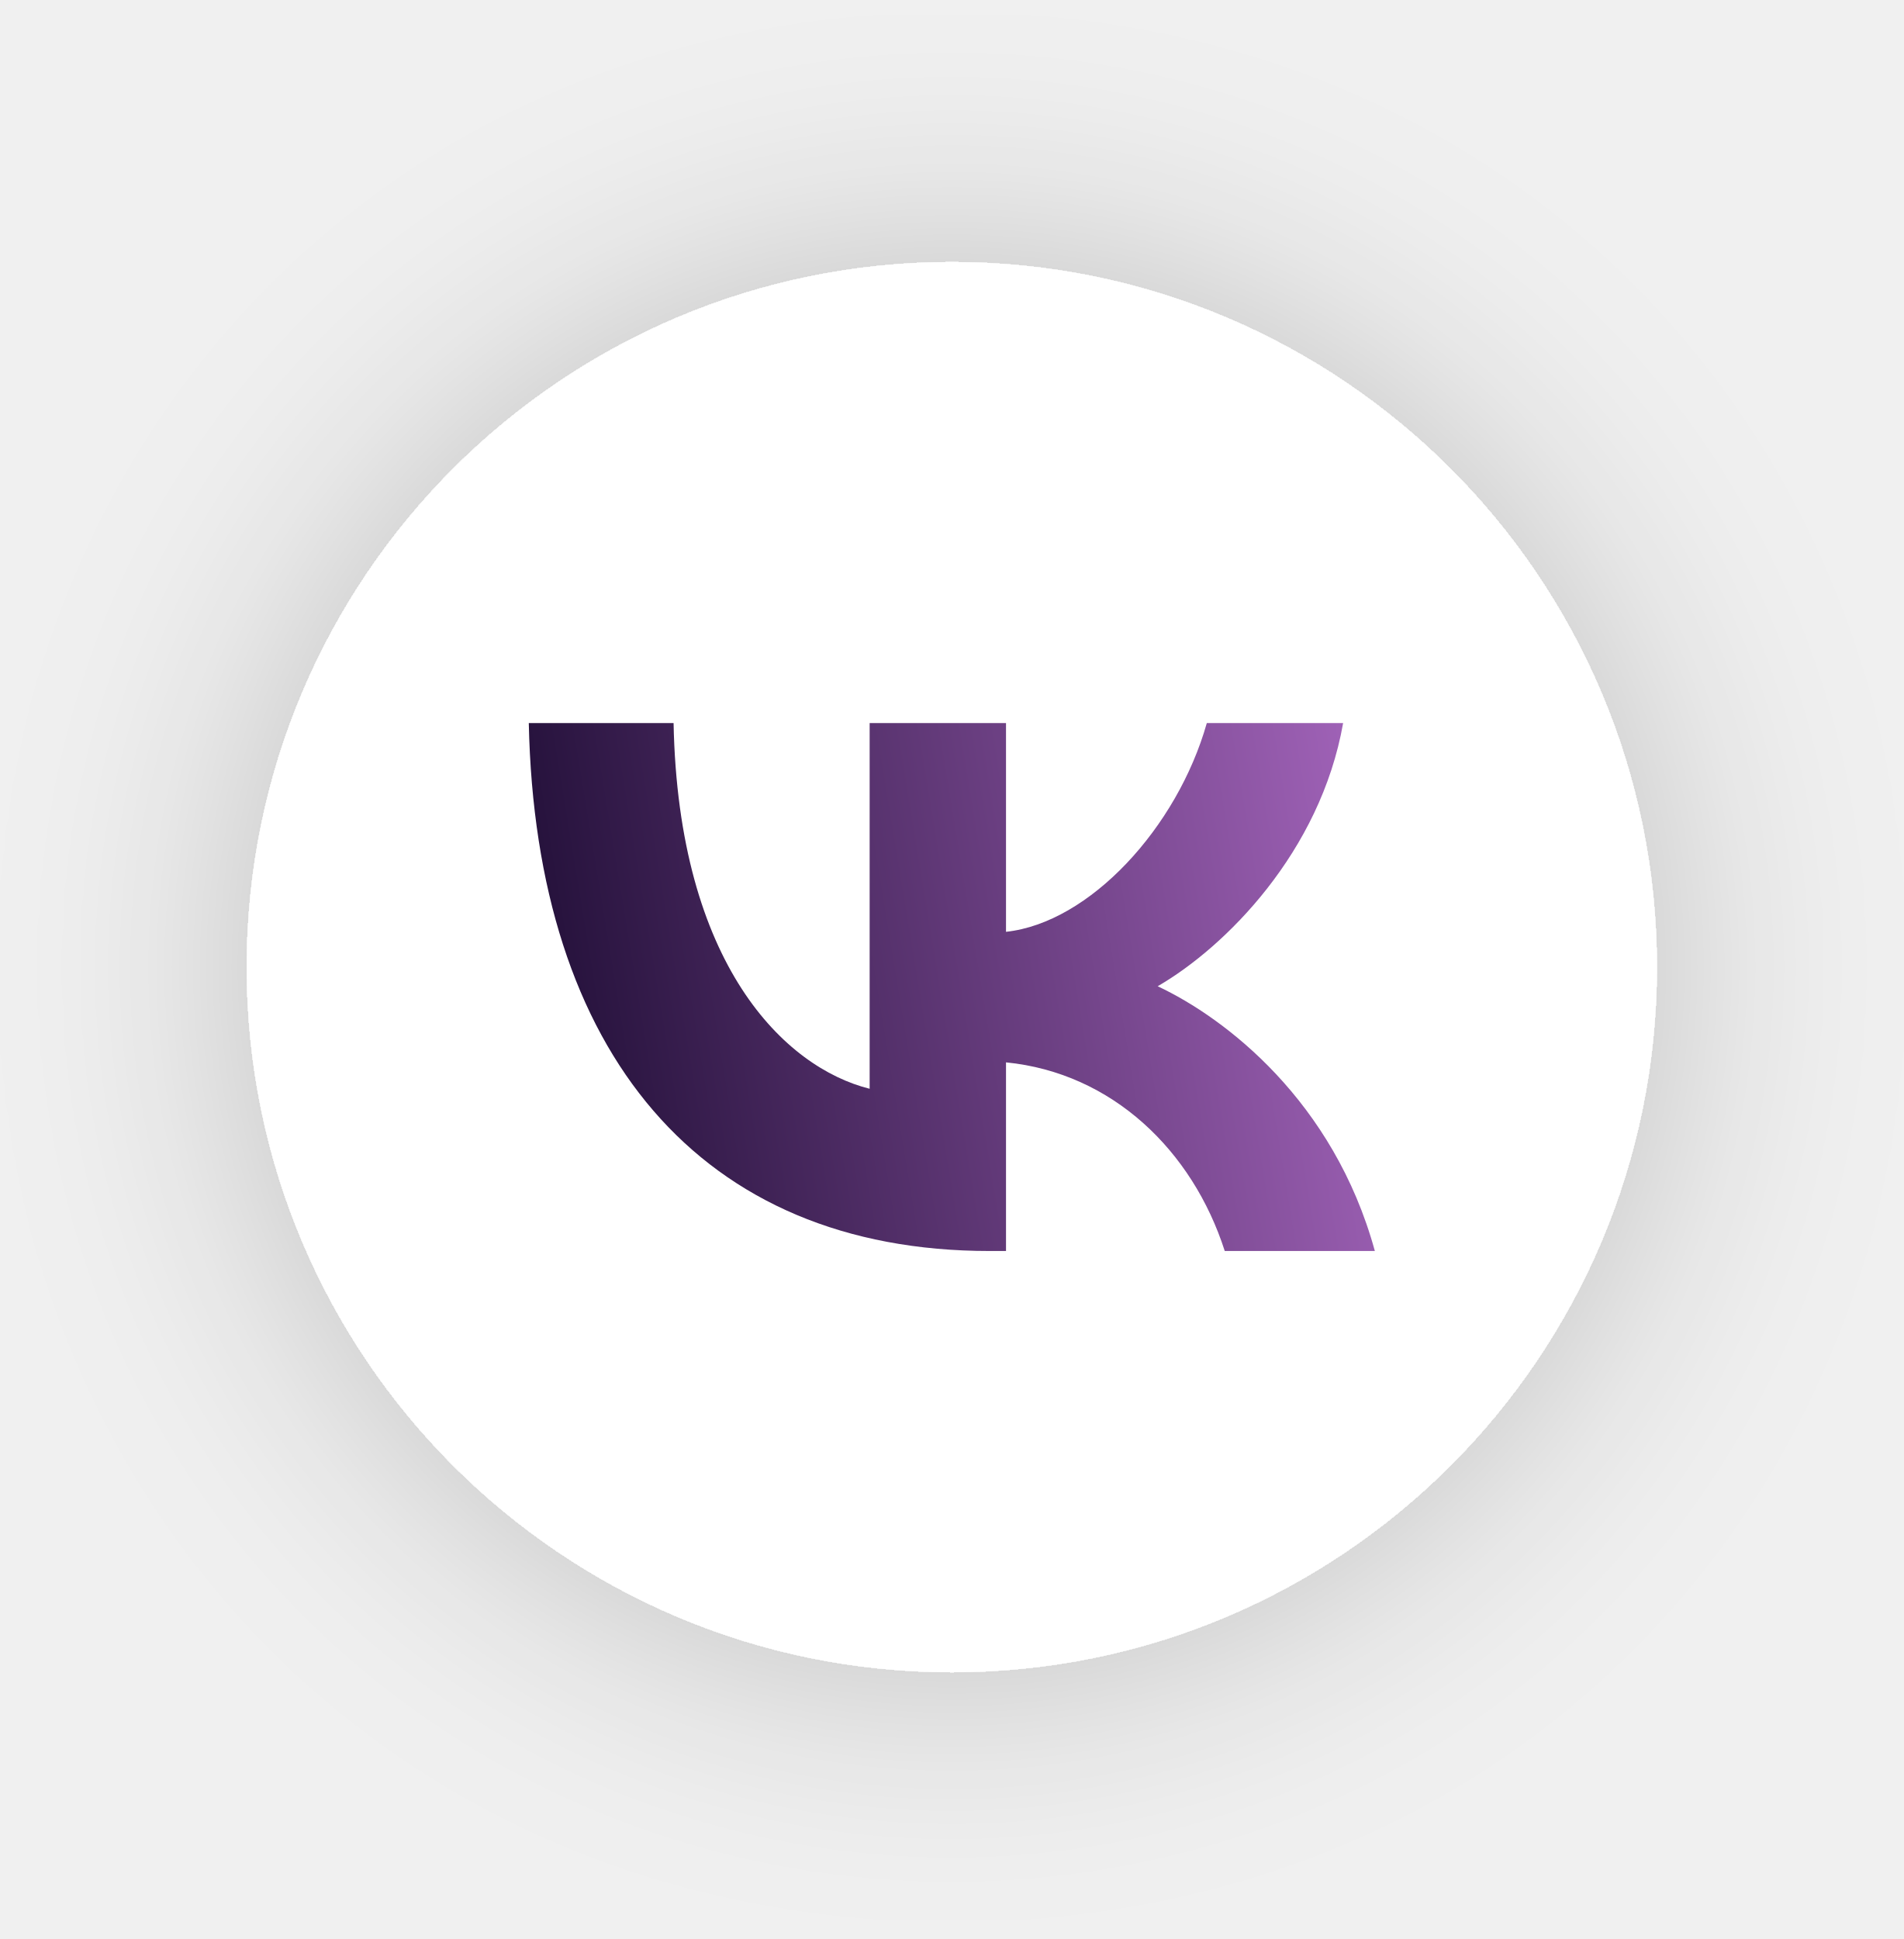
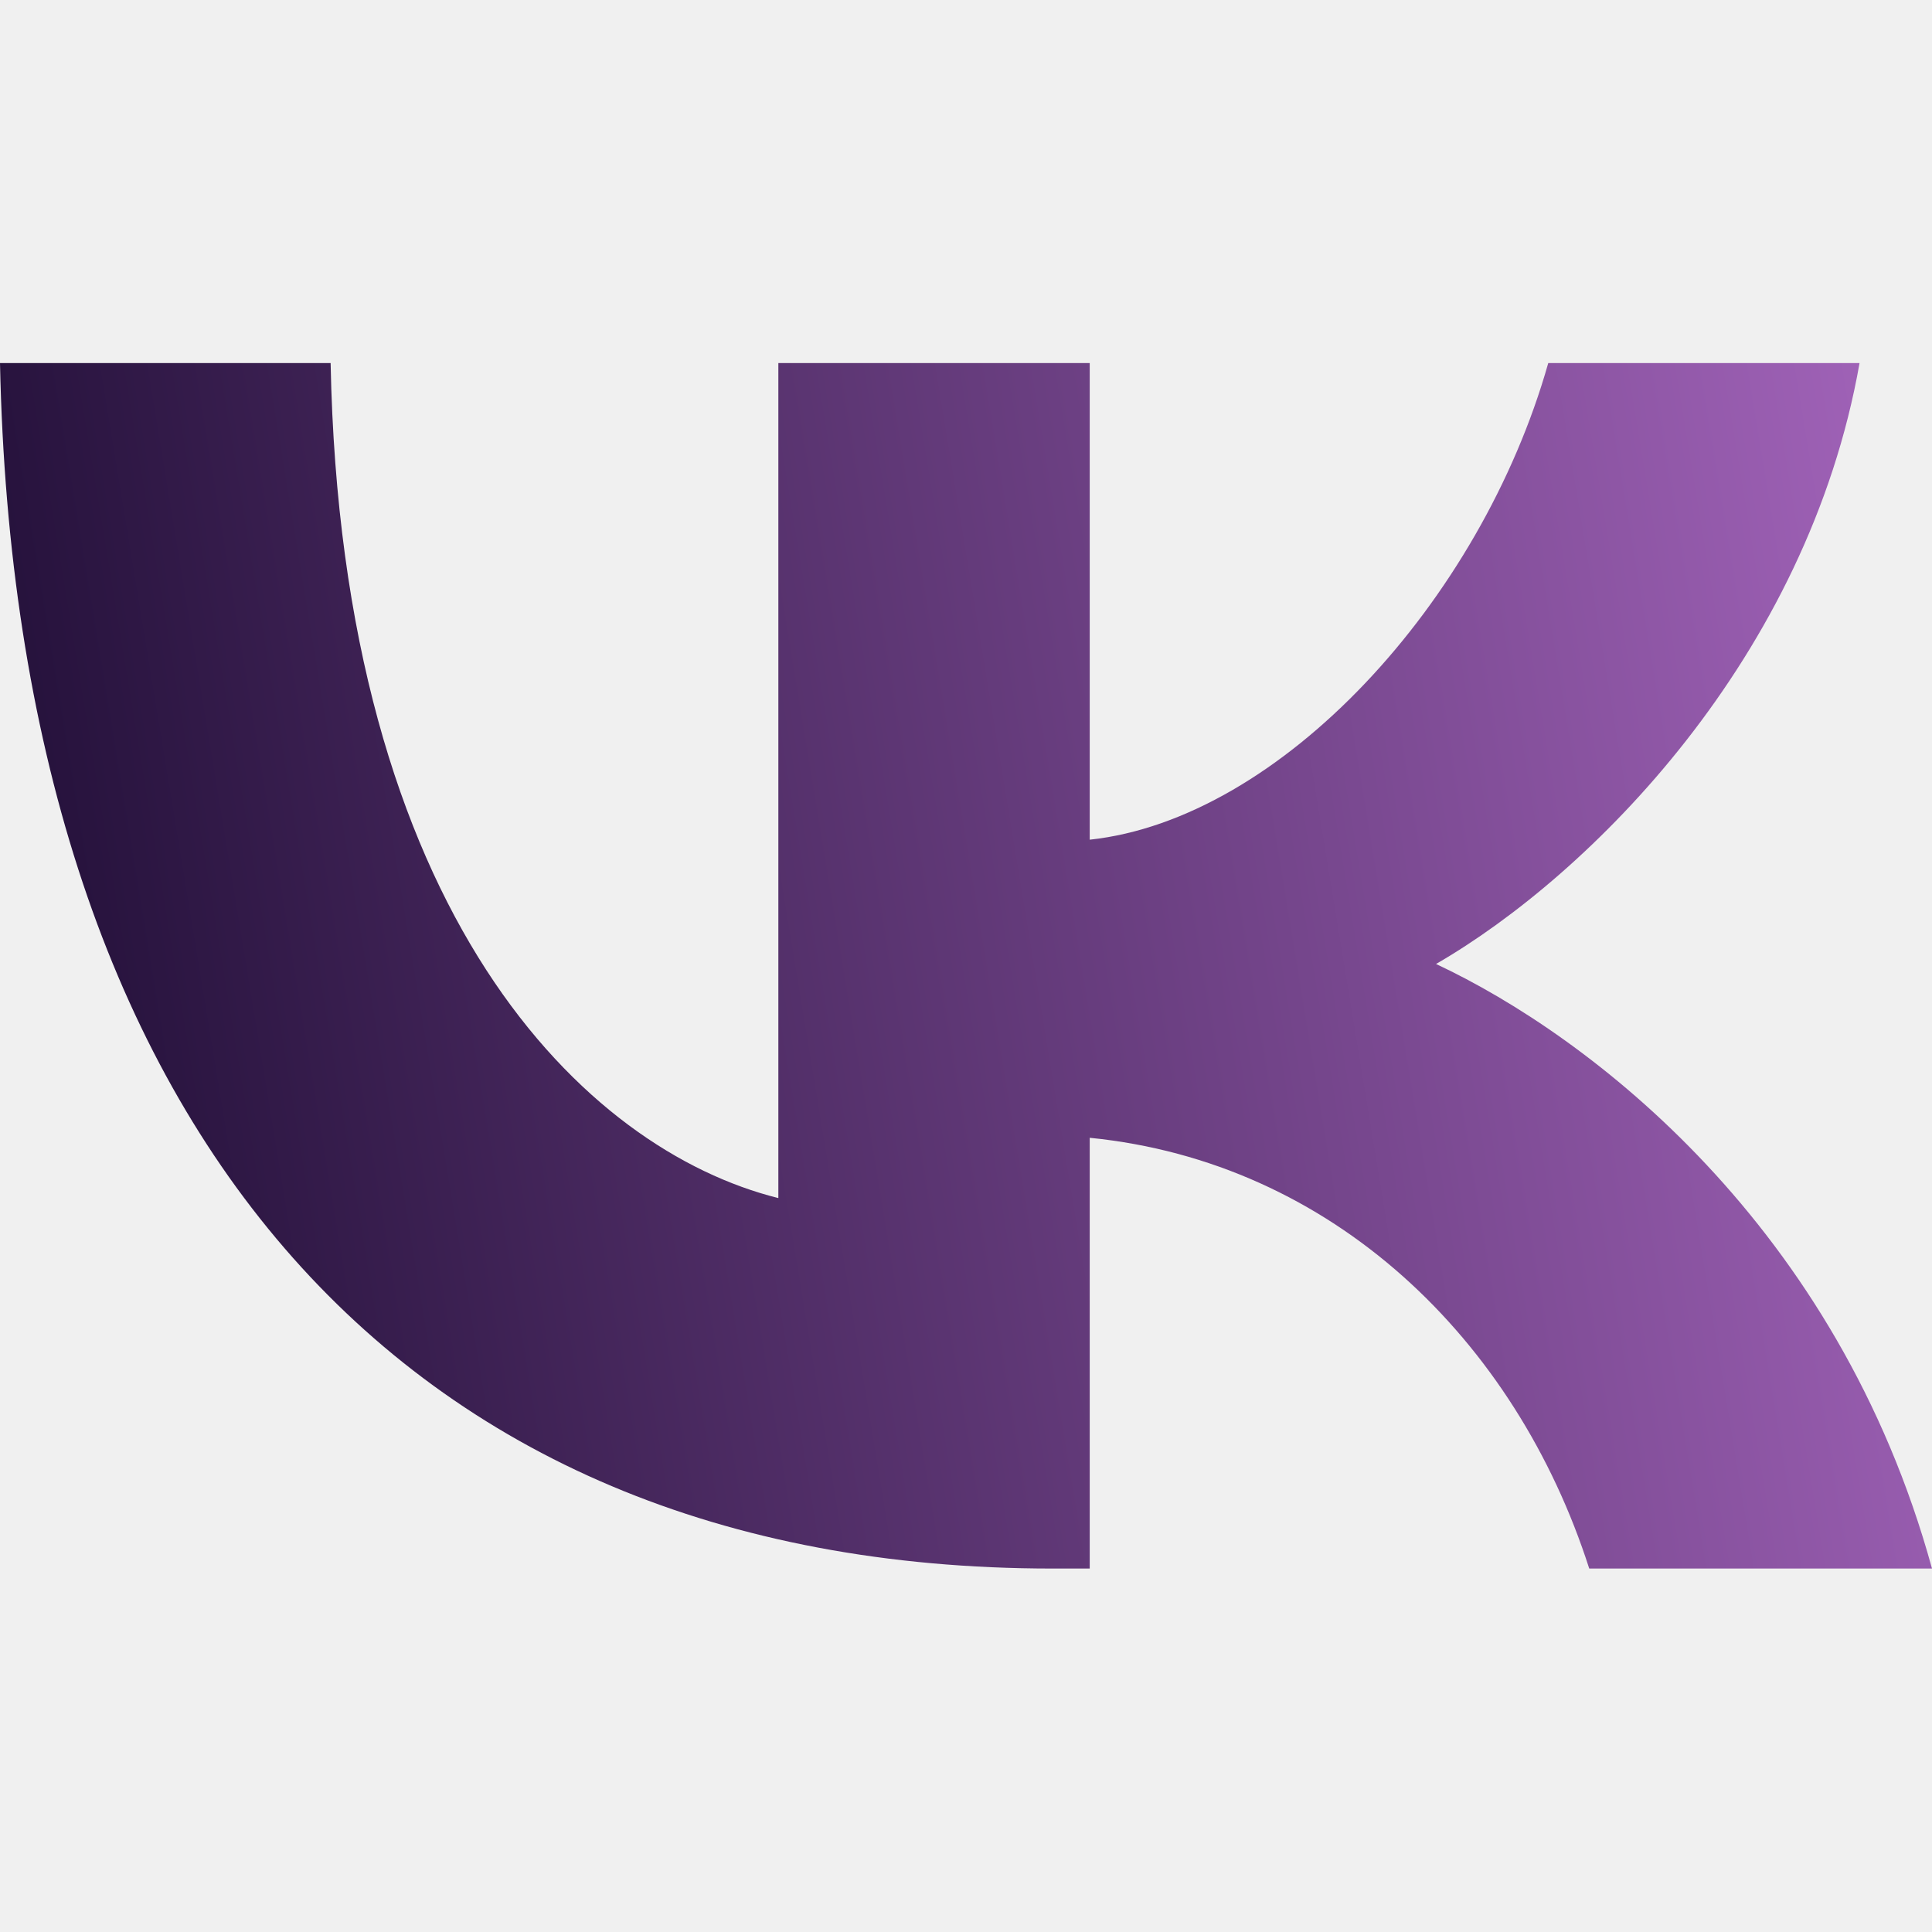
- <svg xmlns="http://www.w3.org/2000/svg" width="54" height="55" viewBox="0 0 54 55" fill="none">
-   <g filter="url(#filter0_d_266_1862)">
-     <circle cx="27" cy="27.433" r="20" fill="white" />
-   </g>
-   <path d="M28.072 35.485C19.872 35.485 15.195 29.864 15 20.51H19.107C19.242 27.375 22.27 30.284 24.669 30.883V20.51H28.537V26.431C30.905 26.176 33.393 23.478 34.233 20.51H38.1C37.456 24.168 34.758 26.866 32.839 27.975C34.758 28.875 37.831 31.228 39 35.485H34.742C33.828 32.637 31.55 30.433 28.537 30.134V35.485H28.072Z" fill="url(#paint0_linear_266_1862)" />
+ <svg xmlns="http://www.w3.org/2000/svg" width="24" height="24" viewBox="0 0 24 24" fill="none">
+   <path d="M13.072 19.485C4.872 19.485 0.195 13.864 0 4.51H4.107C4.242 11.376 7.27 14.284 9.669 14.883V4.51H13.537V10.431C15.905 10.176 18.393 7.478 19.233 4.51H23.1C22.456 8.167 19.758 10.866 17.839 11.975C19.758 12.874 22.831 15.228 24 19.485H19.742C18.828 16.637 16.55 14.434 13.537 14.134V19.485H13.072Z" fill="url(#paint0_linear_266_1860)" />
  <defs>
-     <filter id="filter0_d_266_1862" x="0" y="0.433" width="54" height="54" filterUnits="userSpaceOnUse" color-interpolation-filters="sRGB">
-       <feFlood flood-opacity="0" result="BackgroundImageFix" />
-       <feColorMatrix in="SourceAlpha" type="matrix" values="0 0 0 0 0 0 0 0 0 0 0 0 0 0 0 0 0 0 127 0" result="hardAlpha" />
-       <feOffset />
-       <feGaussianBlur stdDeviation="3.5" />
-       <feComposite in2="hardAlpha" operator="out" />
-       <feColorMatrix type="matrix" values="0 0 0 0 0 0 0 0 0 0 0 0 0 0 0 0 0 0 0.2 0" />
-       <feBlend mode="normal" in2="BackgroundImageFix" result="effect1_dropShadow_266_1862" />
-       <feBlend mode="normal" in="SourceGraphic" in2="effect1_dropShadow_266_1862" result="shape" />
-     </filter>
-     <linearGradient id="paint0_linear_266_1862" x1="15" y1="33.683" x2="49.339" y2="28.025" gradientUnits="userSpaceOnUse">
+     <linearGradient id="paint0_linear_266_1860" x1="-3.60251e-07" y1="17.683" x2="34.339" y2="12.025" gradientUnits="userSpaceOnUse">
      <stop stop-color="#1D0C33" />
      <stop offset="1" stop-color="#D283EA" />
    </linearGradient>
  </defs>
</svg>
